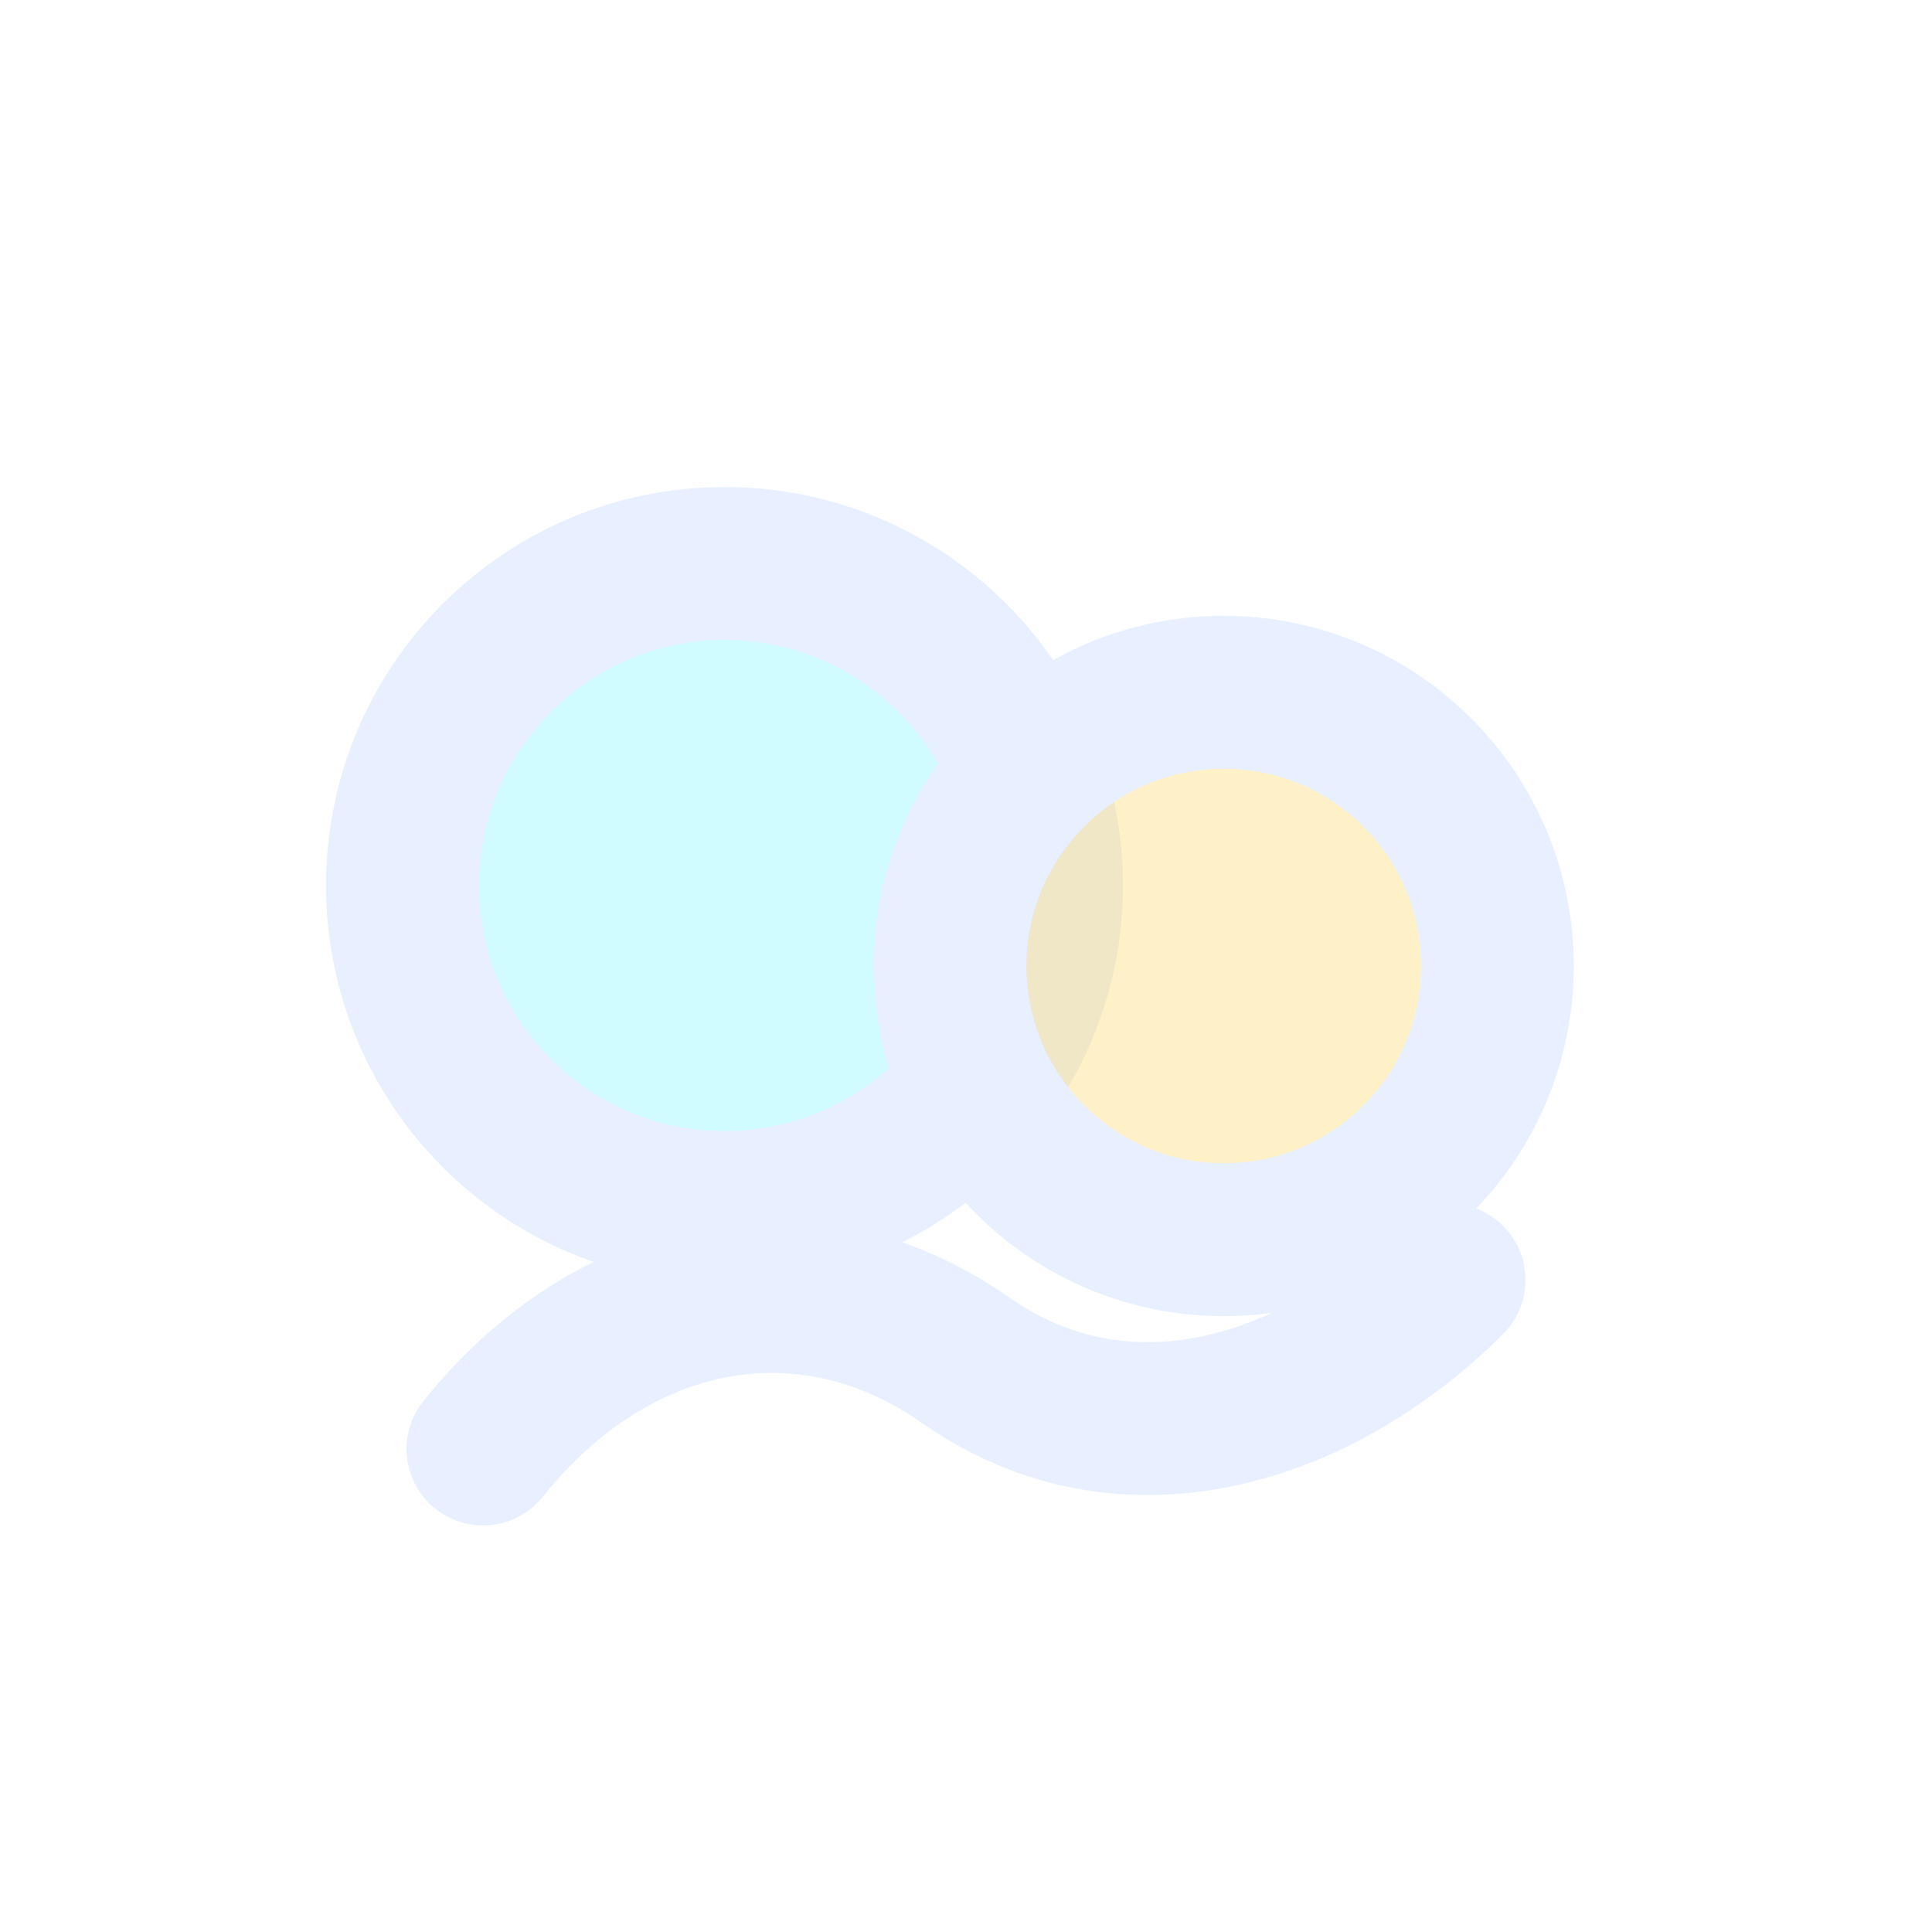
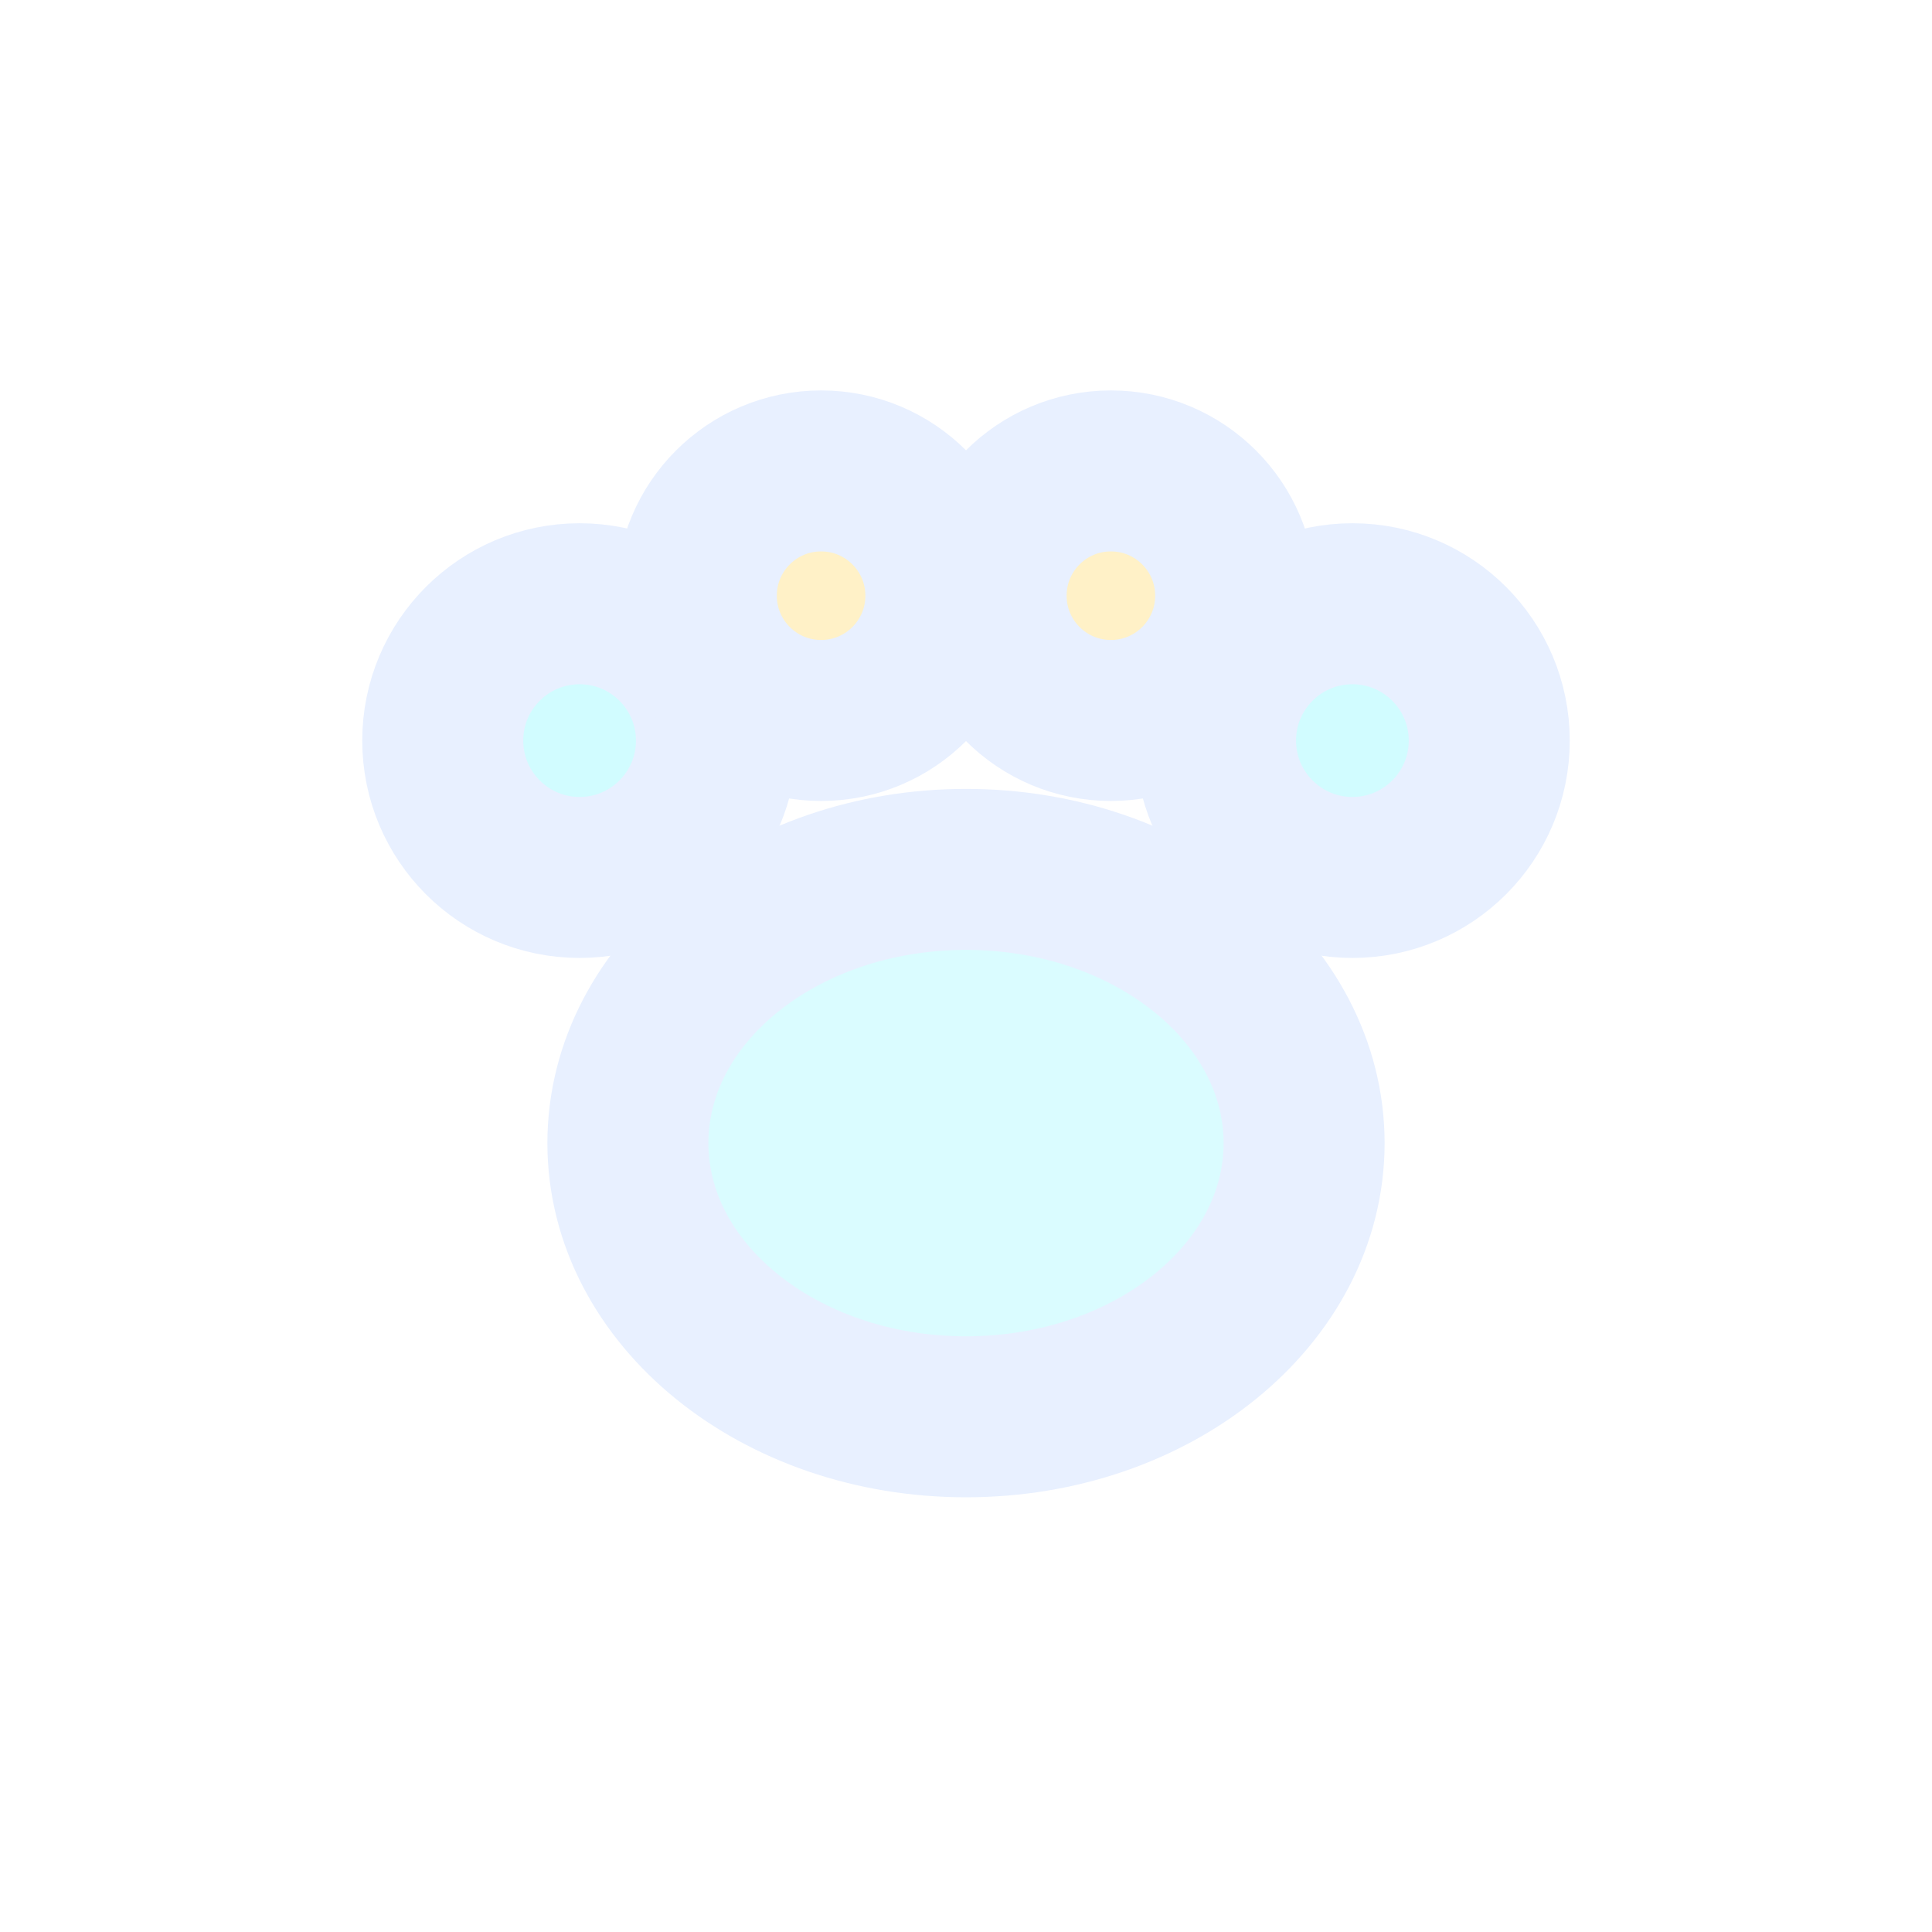
- <svg xmlns="http://www.w3.org/2000/svg" viewBox="0 0 24 24" fill="none" stroke="#e8f0ff" stroke-width="1.9" stroke-linecap="round" stroke-linejoin="round" aria-hidden="true">
-   <circle cx="9" cy="11" r="4" fill="rgba(124,245,255,.35)" />
-   <circle cx="15.2" cy="12" r="3.4" fill="rgba(255,215,94,.35)" />
-   <path d="M6 18c1.6-2 4-2.5 6-1.1s4.4.6 6-1" />
+ <svg xmlns="http://www.w3.org/2000/svg" viewBox="0 0 24 24" fill="none" stroke="#e8f0ff" stroke-width="2" stroke-linecap="round" stroke-linejoin="round" aria-hidden="true">
+   <ellipse cx="12" cy="14.2" rx="4.2" ry="3.4" fill="rgba(124,245,255,.28)" />
+   <circle cx="7.2" cy="9.2" r="1.7" fill="rgba(124,245,255,.35)" />
+   <circle cx="10.2" cy="7.4" r="1.55" fill="rgba(255,215,94,.35)" />
+   <circle cx="13.8" cy="7.4" r="1.55" fill="rgba(255,215,94,.35)" />
+   <circle cx="16.8" cy="9.2" r="1.7" fill="rgba(124,245,255,.35)" />
</svg>
